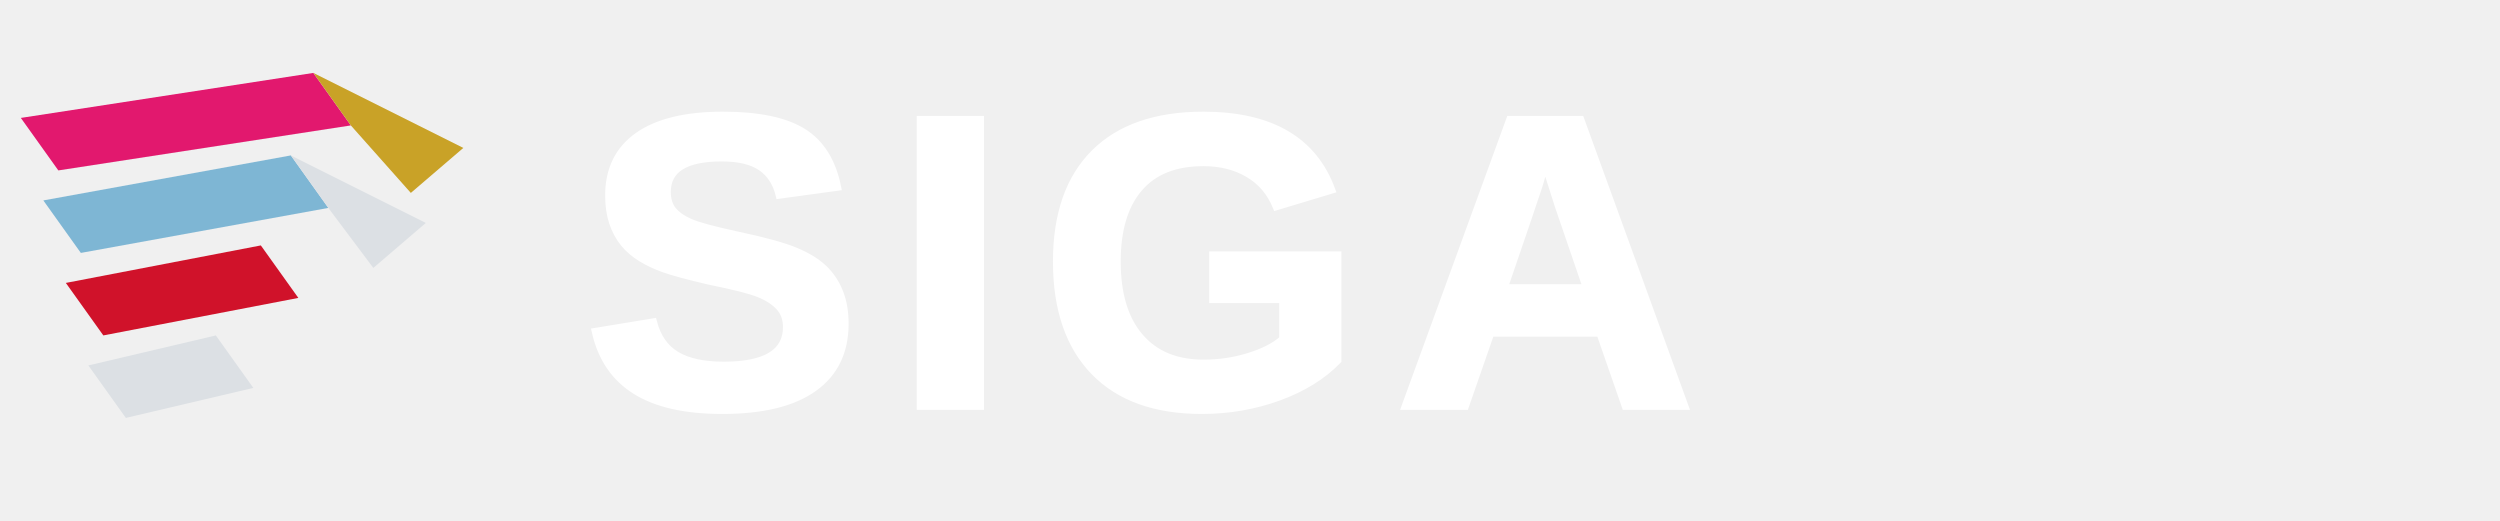
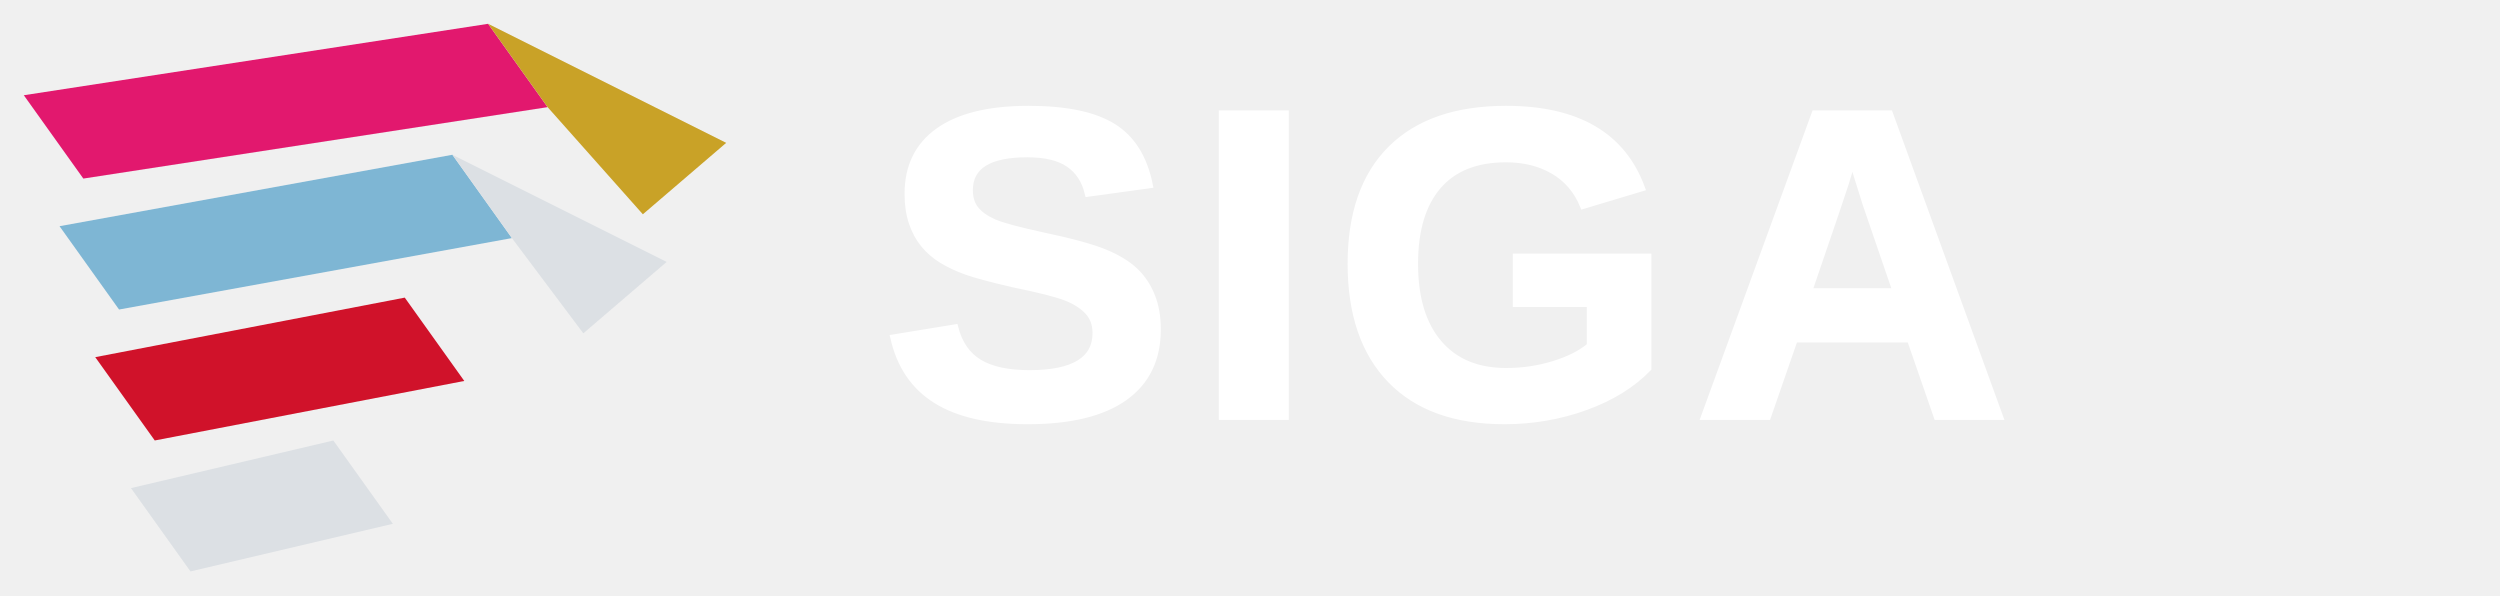
- <svg xmlns="http://www.w3.org/2000/svg" viewBox="0 0 480 100" role="img" aria-labelledby="sigaLightTitle">
-   <g transform="translate(4 14) scale(0.72)">
+ <svg xmlns="http://www.w3.org/2000/svg" viewBox="0 0 420 100" role="img" aria-labelledby="sigaLightTitle">
+   <g transform="translate(4 4)">
    <polygon fill="#e2186e" points="0,12 78,0 88,14 10,26" />
    <polygon fill="#c9a227" points="78,0 118,20 104,32 88,14" />
    <polygon fill="#7eb6d4" points="6,34 72,22 82,36 16,48" />
    <polygon fill="#dce0e4" points="72,22 108,40 94,52 82,36" />
    <polygon fill="#d0122a" points="12,56 64,46 74,60 22,70" />
    <polygon fill="#dce0e4" points="18,78 52,70 62,84 28,92" />
  </g>
-   <text x="112" y="78" fill="#ffffff" font-family="Arial Black, Arial, Helvetica, sans-serif" font-size="80" font-weight="900" letter-spacing="6" stroke="#ffffff" stroke-width="1.4" paint-order="stroke fill">SIGA</text>
+   <text x="148" y="70" fill="#ffffff" font-family="Arial Black, Arial, Helvetica, sans-serif" font-size="74" font-weight="900" letter-spacing="3" stroke="#ffffff" stroke-width="1.1" paint-order="stroke fill">SIGA</text>
</svg>
